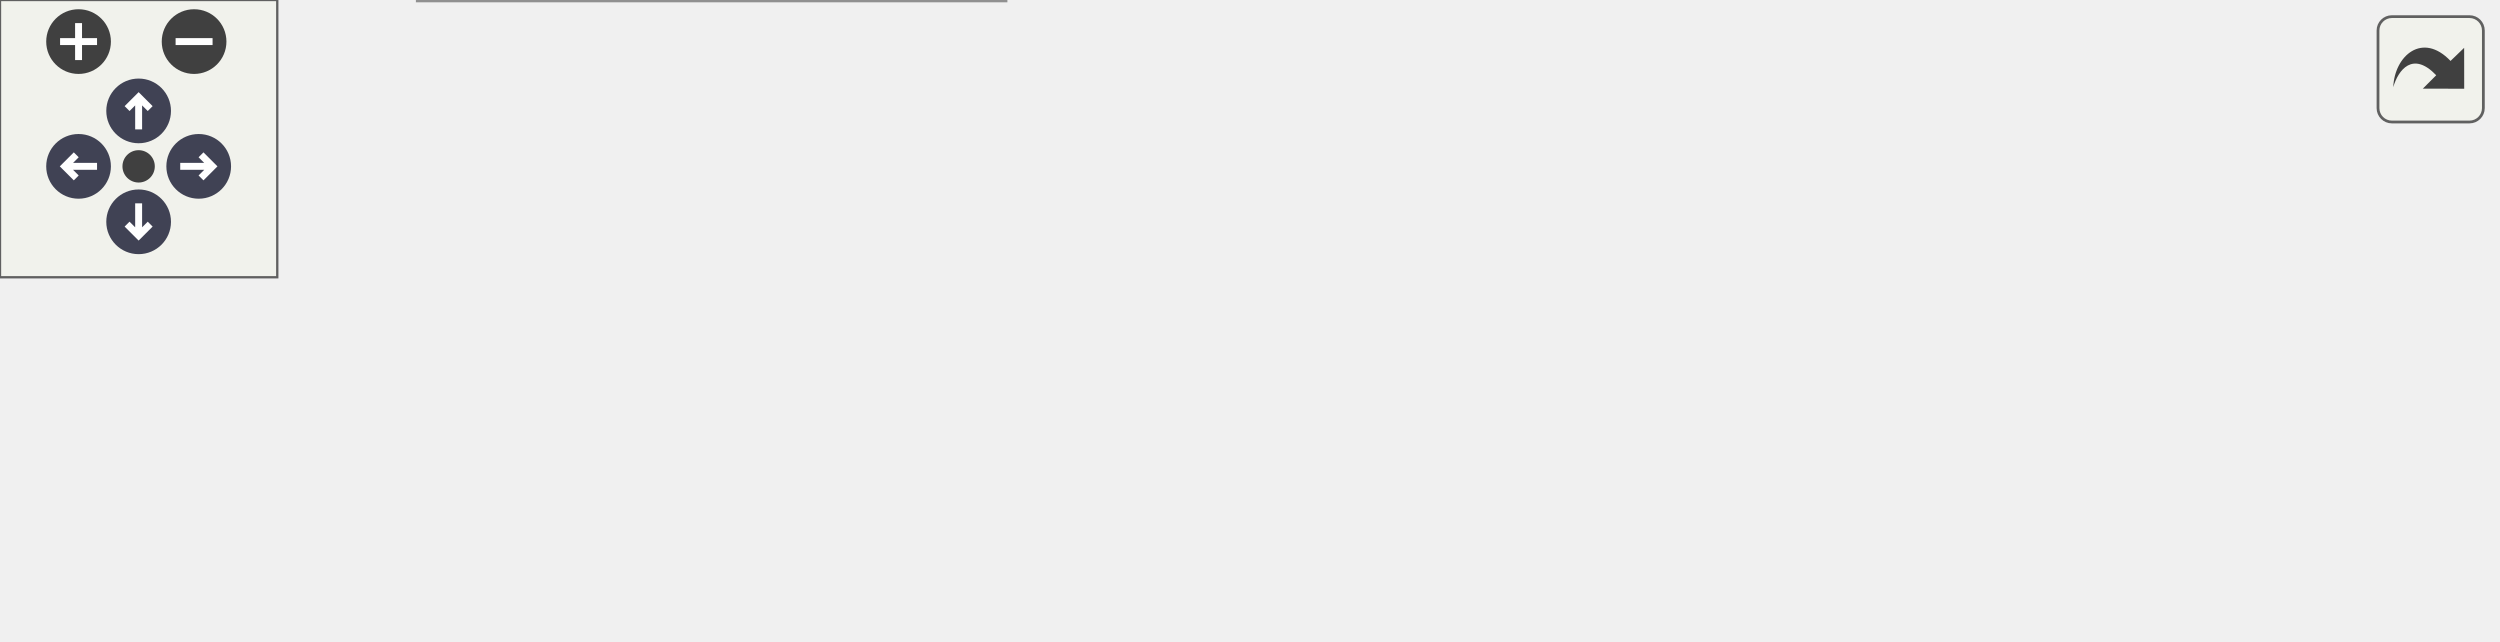
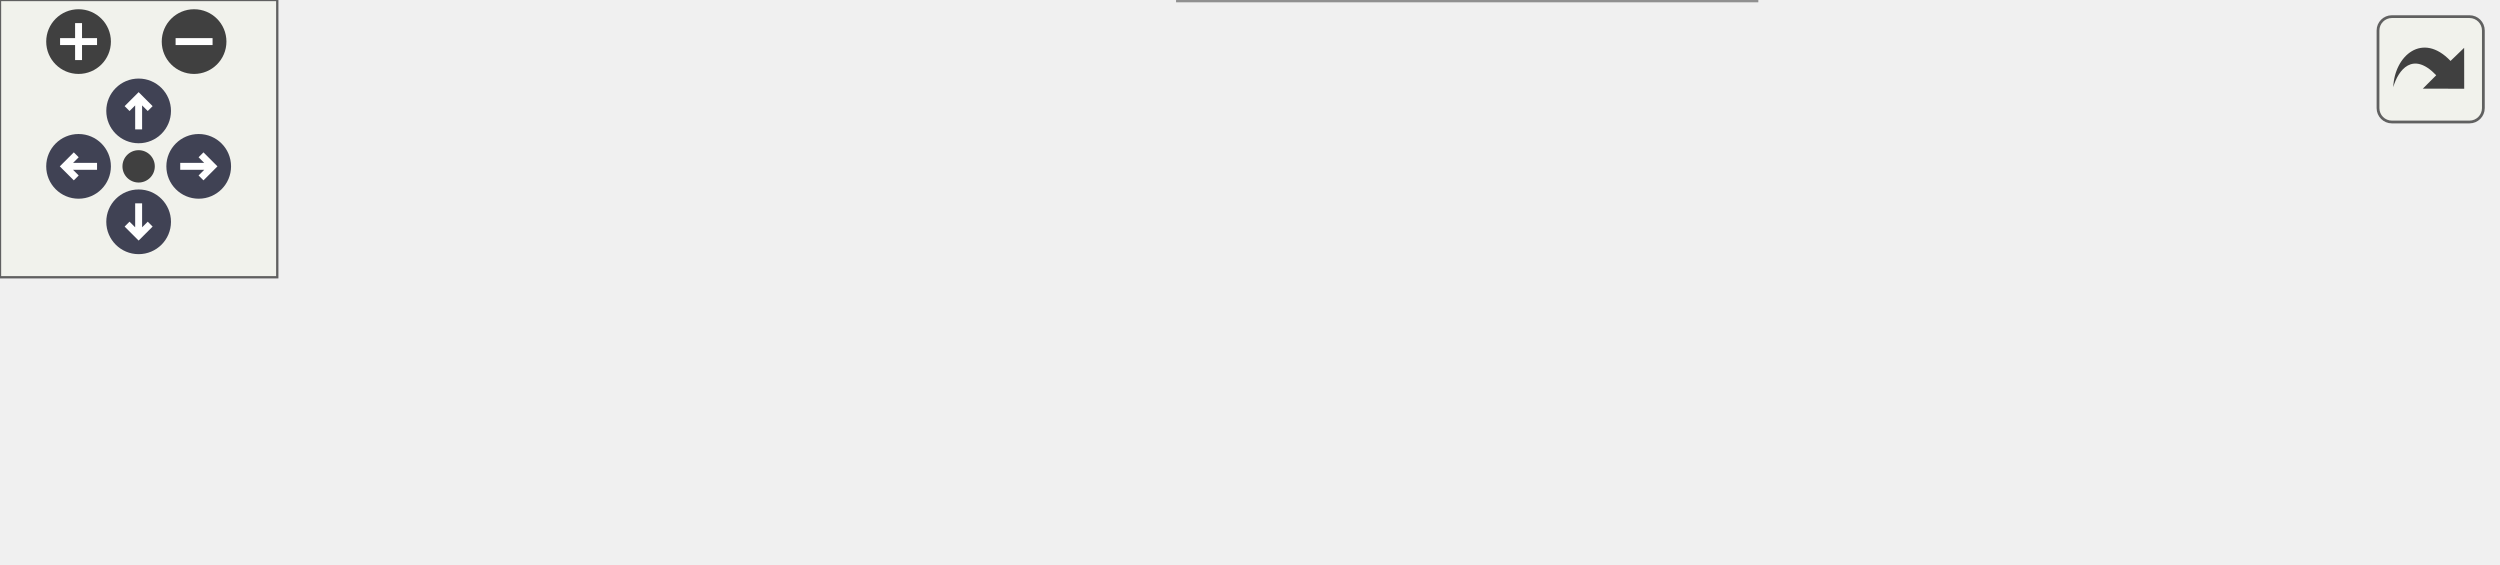
<svg xmlns="http://www.w3.org/2000/svg" xmlns:xlink="http://www.w3.org/1999/xlink" id="main" version="1.1" xml:space="preserve">
  <style type="text/css">
.node, .edge {opacity: 0.7;}
.node.selected, .edge.selected {opacity: 1;}
.edge:hover path { stroke: red; }
.edge:hover polygon { stroke: red; fill: red; }
</style>
  <defs>
    <circle id="rim" cx="0" cy="0" r="7" />
    <circle id="rim2" cx="0" cy="0" r="3.5" />
    <g id="zoomPlus">
      <use xlink:href="#rim" fill="#404040">
        <set attributeName="fill" to="#808080" begin="zoomplus.mouseover" end="zoomplus.mouseout" />
      </use>
      <path d="M-4,0h8M0,-4v8" fill="none" stroke="white" stroke-width="1.5" pointer-events="none" />
    </g>
    <g id="zoomMin">
      <use xlink:href="#rim" fill="#404040">
        <set attributeName="fill" to="#808080" begin="zoomminus.mouseover" end="zoomminus.mouseout" />
      </use>
      <path d="M-4,0h8" fill="none" stroke="white" stroke-width="1.5" pointer-events="none" />
    </g>
    <g id="arrowUp" transform="translate(30 24)">
      <use xlink:href="#rim" />
      <path pointer-events="none" fill="none" stroke="white" stroke-width="1.5" d="M0,-3.0v7 M-2.5,-0.5L0,-3.0L2.5,-0.5" />
    </g>
    <g id="arrowRight" transform="rotate(90) translate(36 -43)">
      <use xlink:href="#rim" />
      <path pointer-events="none" fill="none" stroke="white" stroke-width="1.5" d="M0,-3.0v7 M-2.5,-0.5L0,-3.0L2.5,-0.5" />
    </g>
    <g id="arrowDown" transform="rotate(180) translate(-30 -48)">
      <use xlink:href="#rim" />
      <path pointer-events="none" fill="none" stroke="white" stroke-width="1.5" d="M0,-3.0v7 M-2.5,-0.5L0,-3.0L2.5,-0.5" />
    </g>
    <g id="arrowLeft" transform="rotate(270) translate(-36 17)">
      <use xlink:href="#rim" />
      <path pointer-events="none" fill="none" stroke="white" stroke-width="1.5" d="M0,-3.0v7 M-2.5,-0.5L0,-3.0L2.5,-0.5" />
    </g>
    <g id="resetDef">
      <use xlink:href="#rim2" fill="#404040">
        <set attributeName="fill" to="#808080" begin="reset.mouseover" end="reset.mouseout" />
      </use>
    </g>
  </defs>
  <svg id="graph" class="graph">
    <g id="viewport">
      <g id="Node000001" class="node">
        <g id="a_Node000001">
          <a xlink:title=" ">
-             <polygon fill="#999999" stroke="#666666" points="540,-53 416,-53 416,-23 540,-23 540,-53" />
-             <text text-anchor="start" x="424" y="-41" font-family="Helvetica,sans-Serif" font-size="10.00">m_ibm::s_populate_ib</text>
-             <text text-anchor="middle" x="478" y="-30" font-family="Helvetica,sans-Serif" font-size="10.00">_buffers</text>
+             <polygon fill="#999999" stroke="#666666" points="540,-42.5 416,-42.5 416,-12.5 540,-12.5 540,-42.5" />
+             <text text-anchor="start" x="424" y="-30.5" font-family="Helvetica,sans-Serif" font-size="10.00">m_ibm::s_populate_ib</text>
+             <text text-anchor="middle" x="478" y="-19.5" font-family="Helvetica,sans-Serif" font-size="10.00">_buffers</text>
          </a>
        </g>
      </g>
      <g id="Node000002" class="node">
        <g id="a_Node000002">
          <a xlink:href="namespacem__ibm.html#a14f4b0cb1d4933c3e8e0a30f301da3ad" target="_top" xlink:title="Initializes the values of various IBM variables, such as ghost points and image points.">
-             <polygon fill="white" stroke="#666666" points="376.5,-69.5 258.5,-69.5 258.5,-50.5 376.5,-50.5 376.5,-69.5" />
-             <text text-anchor="middle" x="317.5" y="-57.5" font-family="Helvetica,sans-Serif" font-size="10.00">m_ibm::s_ibm_setup</text>
+             <polygon fill="white" stroke="#666666" points="376.5,-56 258.5,-56 258.5,-37 376.5,-37 376.5,-56" />
+             <text text-anchor="middle" x="317.5" y="-44" font-family="Helvetica,sans-Serif" font-size="10.00">m_ibm::s_ibm_setup</text>
          </a>
        </g>
      </g>
      <g id="edge1_Node000001_Node000002" class="edge">
        <g id="a_edge1_Node000001_Node000002">
          <a xlink:title=" ">
-             <path fill="none" stroke="#63b8ff" d="M405.71,-47.9C396.02,-49.24 386.18,-50.61 376.76,-51.91" />
-             <polygon fill="#63b8ff" stroke="#63b8ff" points="406.3,-51.35 415.72,-46.51 405.33,-44.41 406.3,-51.35" />
+             <path fill="none" stroke="#63b8ff" d="M405.71,-36.05C396.02,-37.21 386.18,-38.39 376.76,-39.52" />
+             <polygon fill="#63b8ff" stroke="#63b8ff" points="406.21,-39.51 415.72,-34.85 405.37,-32.56 406.21,-39.51" />
          </a>
        </g>
      </g>
      <g id="Node000005" class="node">
        <g id="a_Node000005">
          <a xlink:href="namespacem__ibm.html#ac62e47c0f28b708ae85d0ab0d3675486" target="_top" xlink:title="Resets the current indexes of immersed boundaries and replaces them after updating the position of ea...">
-             <polygon fill="white" stroke="#666666" points="380,-29.5 255,-29.5 255,-10.5 380,-10.5 380,-29.5" />
-             <text text-anchor="middle" x="317.5" y="-17.5" font-family="Helvetica,sans-Serif" font-size="10.00">m_ibm::s_update_mib</text>
+             <polygon fill="white" stroke="#666666" points="380,-19 255,-19 255,0 380,0 380,-19" />
+             <text text-anchor="middle" x="317.5" y="-7" font-family="Helvetica,sans-Serif" font-size="10.00">m_ibm::s_update_mib</text>
          </a>
        </g>
      </g>
      <g id="edge4_Node000001_Node000005" class="edge">
        <g id="a_edge4_Node000001_Node000005">
          <a xlink:title=" ">
-             <path fill="none" stroke="#63b8ff" d="M405.76,-29.91C397.21,-28.94 388.54,-27.95 380.14,-27" />
-             <polygon fill="#63b8ff" stroke="#63b8ff" points="405.39,-33.39 415.72,-31.04 406.18,-26.43 405.39,-33.39" />
+             <path fill="none" stroke="#63b8ff" d="M405.76,-19.41C397.21,-18.44 388.54,-17.45 380.14,-16.5" />
+             <polygon fill="#63b8ff" stroke="#63b8ff" points="405.39,-22.89 415.72,-20.54 406.18,-15.93 405.39,-22.89" />
          </a>
        </g>
      </g>
      <g id="Node000003" class="node">
        <g id="a_Node000003">
          <a xlink:href="namespacem__start__up.html#a1fb7a3f9d412acd2a9cbcfe8b45006dd" target="_top" xlink:title=" ">
-             <polygon fill="white" stroke="#666666" points="219,-78 89,-78 89,-48 219,-48 219,-78" />
-             <text text-anchor="start" x="97" y="-66" font-family="Helvetica,sans-Serif" font-size="10.00">m_start_up::s_initialize</text>
-             <text text-anchor="middle" x="154" y="-55" font-family="Helvetica,sans-Serif" font-size="10.00">_modules</text>
+             <polygon fill="white" stroke="#666666" points="219,-61.5 89,-61.5 89,-31.5 219,-31.5 219,-61.5" />
+             <text text-anchor="start" x="97" y="-49.5" font-family="Helvetica,sans-Serif" font-size="10.00">m_start_up::s_initialize</text>
+             <text text-anchor="middle" x="154" y="-38.5" font-family="Helvetica,sans-Serif" font-size="10.00">_modules</text>
          </a>
        </g>
      </g>
      <g id="edge2_Node000002_Node000003" class="edge">
        <g id="a_edge2_Node000002_Node000003">
          <a xlink:title=" ">
-             <path fill="none" stroke="#63b8ff" d="M247.97,-61.27C238.44,-61.45 228.68,-61.63 219.24,-61.81" />
-             <polygon fill="#63b8ff" stroke="#63b8ff" points="248.26,-64.77 258.19,-61.08 248.13,-57.77 248.26,-64.77" />
+             <path fill="none" stroke="#63b8ff" d="M247.97,-46.5C238.44,-46.5 228.68,-46.5 219.24,-46.5" />
+             <polygon fill="#63b8ff" stroke="#63b8ff" points="248.19,-50 258.19,-46.5 248.19,-43 248.19,-50" />
          </a>
        </g>
      </g>
      <g id="Node000004" class="node">
        <g id="a_Node000004">
          <a xlink:href="p__main_8fpp_8f90.html#aeec10ee8e2940c953967da3e374e1579" target="_top" xlink:title="Quasi-conservative, shock- and interface- capturing finite-volume scheme for the multicomponent Navie...">
-             <polygon fill="white" stroke="#666666" points="53,-48.5 0,-48.5 0,-29.5 53,-29.5 53,-48.5" />
-             <text text-anchor="middle" x="26.5" y="-36.5" font-family="Helvetica,sans-Serif" font-size="10.00">p_main</text>
+             <polygon fill="white" stroke="#666666" points="53,-56 0,-56 0,-37 53,-37 53,-56" />
+             <text text-anchor="middle" x="26.5" y="-44" font-family="Helvetica,sans-Serif" font-size="10.00">p_main</text>
          </a>
        </g>
      </g>
      <g id="edge3_Node000003_Node000004" class="edge">
        <g id="a_edge3_Node000003_Node000004">
          <a xlink:title=" ">
-             <path fill="none" stroke="#63b8ff" d="M78.74,-48.8C69.58,-47.05 60.76,-45.36 53.09,-43.89" />
-             <polygon fill="#63b8ff" stroke="#63b8ff" points="78.3,-52.28 88.78,-50.72 79.61,-45.4 78.3,-52.28" />
-           </a>
-         </g>
-       </g>
-       <g id="Node000006" class="node">
-         <g id="a_Node000006">
-           <a xlink:href="namespacem__start__up.html#ae28835629de9baa7fd546672a0add0e5" target="_top" xlink:title=" ">
-             <polygon fill="white" stroke="#666666" points="217.5,-30 90.5,-30 90.5,0 217.5,0 217.5,-30" />
-             <text text-anchor="start" x="98.5" y="-18" font-family="Helvetica,sans-Serif" font-size="10.00">m_start_up::s_perform</text>
-             <text text-anchor="middle" x="154" y="-7" font-family="Helvetica,sans-Serif" font-size="10.00">_time_step</text>
-           </a>
-         </g>
-       </g>
-       <g id="edge5_Node000005_Node000006" class="edge">
-         <g id="a_edge5_Node000005_Node000006">
-           <a xlink:title=" ">
-             <path fill="none" stroke="#63b8ff" d="M244.85,-17.78C235.8,-17.5 226.59,-17.22 217.68,-16.94" />
-             <polygon fill="#63b8ff" stroke="#63b8ff" points="244.88,-21.28 254.98,-18.1 245.1,-14.29 244.88,-21.28" />
-           </a>
-         </g>
-       </g>
-       <g id="edge6_Node000006_Node000004" class="edge">
-         <g id="a_edge6_Node000006_Node000004">
-           <a xlink:title=" ">
-             <path fill="none" stroke="#63b8ff" d="M80.15,-28.93C70.53,-30.77 61.23,-32.55 53.2,-34.09" />
-             <polygon fill="#63b8ff" stroke="#63b8ff" points="81.09,-32.32 90.25,-27 79.77,-25.44 81.09,-32.32" />
+             <path fill="none" stroke="#63b8ff" d="M78.74,-46.5C69.58,-46.5 60.76,-46.5 53.09,-46.5" />
+             <polygon fill="#63b8ff" stroke="#63b8ff" points="78.78,-50 88.78,-46.5 78.78,-43 78.78,-50" />
          </a>
        </g>
      </g>
    </g>
  </svg>
  <g id="navigator" transform="translate(0 0)" fill="#404254">
    <rect fill="#f2f5e9" fill-opacity="0.5" stroke="#606060" stroke-width=".5" x="0" y="0" width="60" height="60" />
    <use id="zoomplus" xlink:href="#zoomPlus" x="17" y="9" />
    <use id="zoomminus" xlink:href="#zoomMin" x="42" y="9" />
    <use id="reset" xlink:href="#resetDef" x="30" y="36" />
    <use id="arrowup" xlink:href="#arrowUp" x="0" y="0" />
    <use id="arrowright" xlink:href="#arrowRight" x="0" y="0" />
    <use id="arrowdown" xlink:href="#arrowDown" x="0" y="0" />
    <use id="arrowleft" xlink:href="#arrowLeft" x="0" y="0" />
  </g>
  <svg viewBox="0 0 15 15" width="100%" height="30px" preserveAspectRatio="xMaxYMin meet">
    <g id="arrow_out" transform="scale(0.3 0.3)">
      <a xlink:href="namespacem__ibm_a38f37eda1ee706319633cd6aa3b7c613_icgraph_org.svg" target="_base">
        <rect id="button" ry="5" rx="5" y="6" x="6" height="38" width="38" fill="#f2f5e9" fill-opacity="0.5" stroke="#606060" stroke-width="1.0" />
        <path id="arrow" d="M 11.5,31.437 C 11.94,20.098 22.043,11.323 32.159,21.979 L 37.069,17.246 C 37.069,17.246 37.088,32 37.088,32 L 22.16,31.978 C 22.16,31.978 26.998,27.14 26.998,27.14 C 18.529,18.264 13.292,25.23 11.5,31.437 z" style="fill:#404040;" />
      </a>
    </g>
  </svg>
  <style type="text/css">

[data-mouse-over-selected='false'] { opacity: 0.7; }
[data-mouse-over-selected='true']  { opacity: 1.0; }

</style>
</svg>
